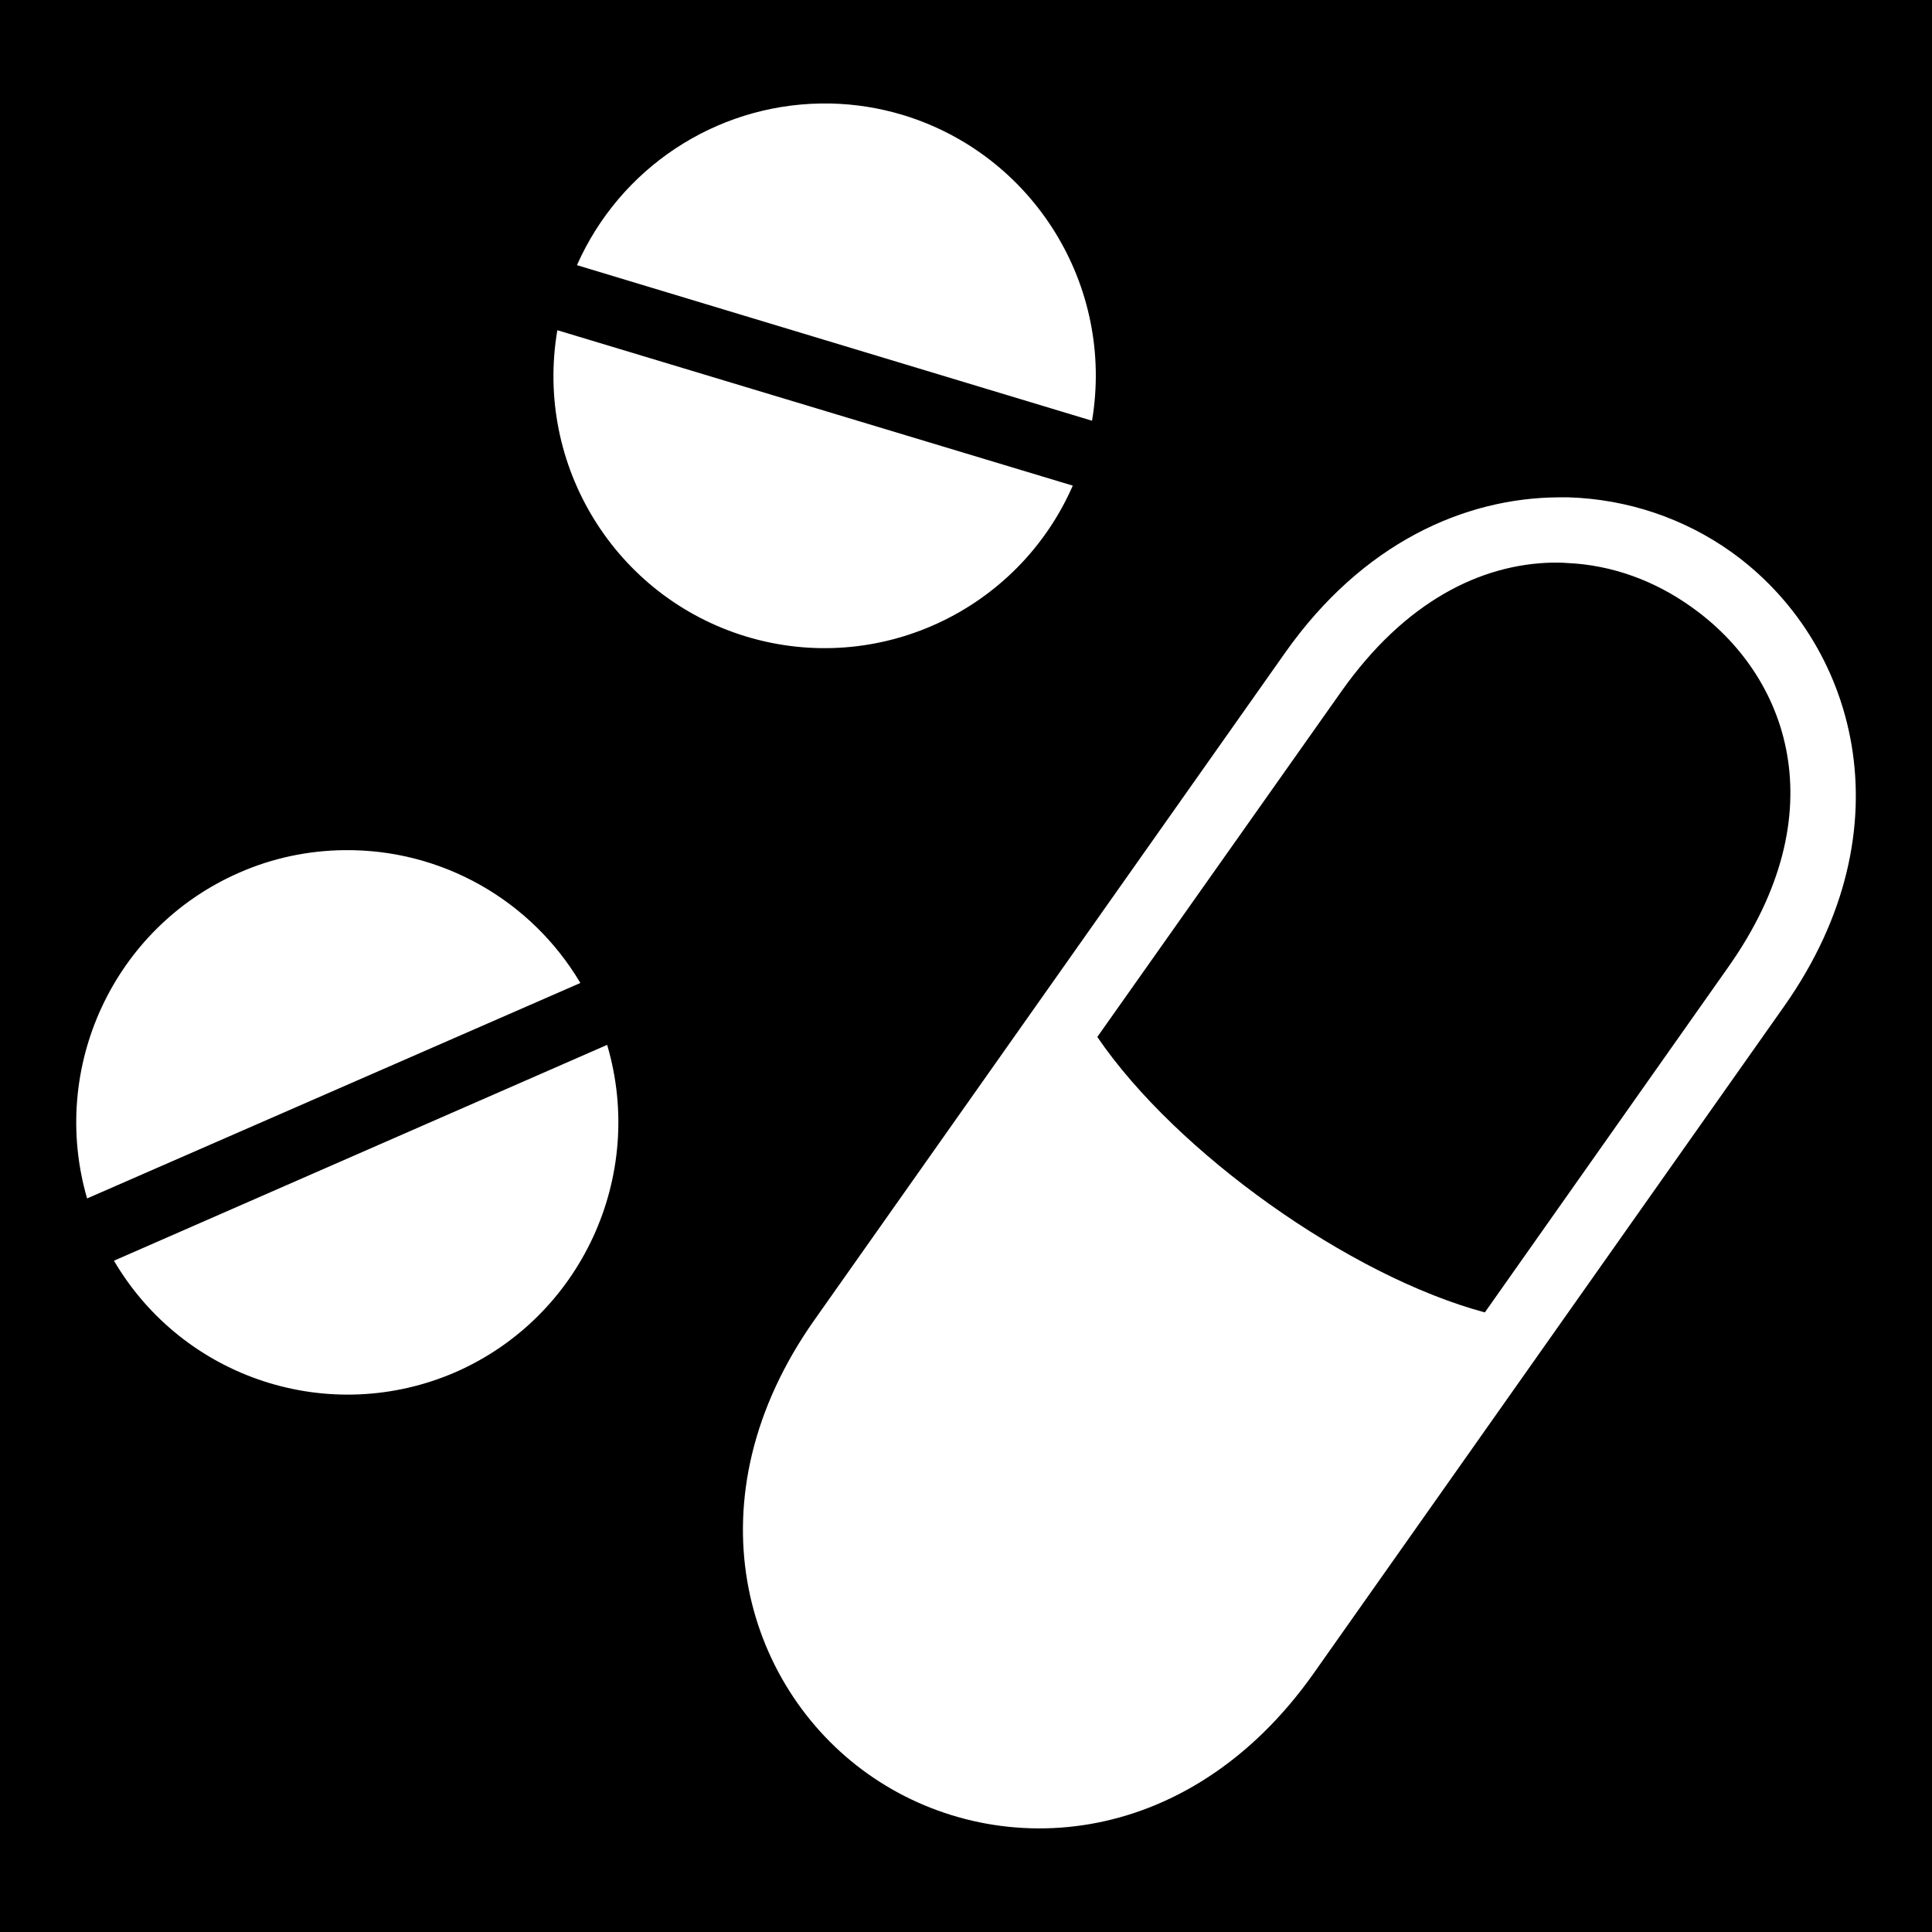
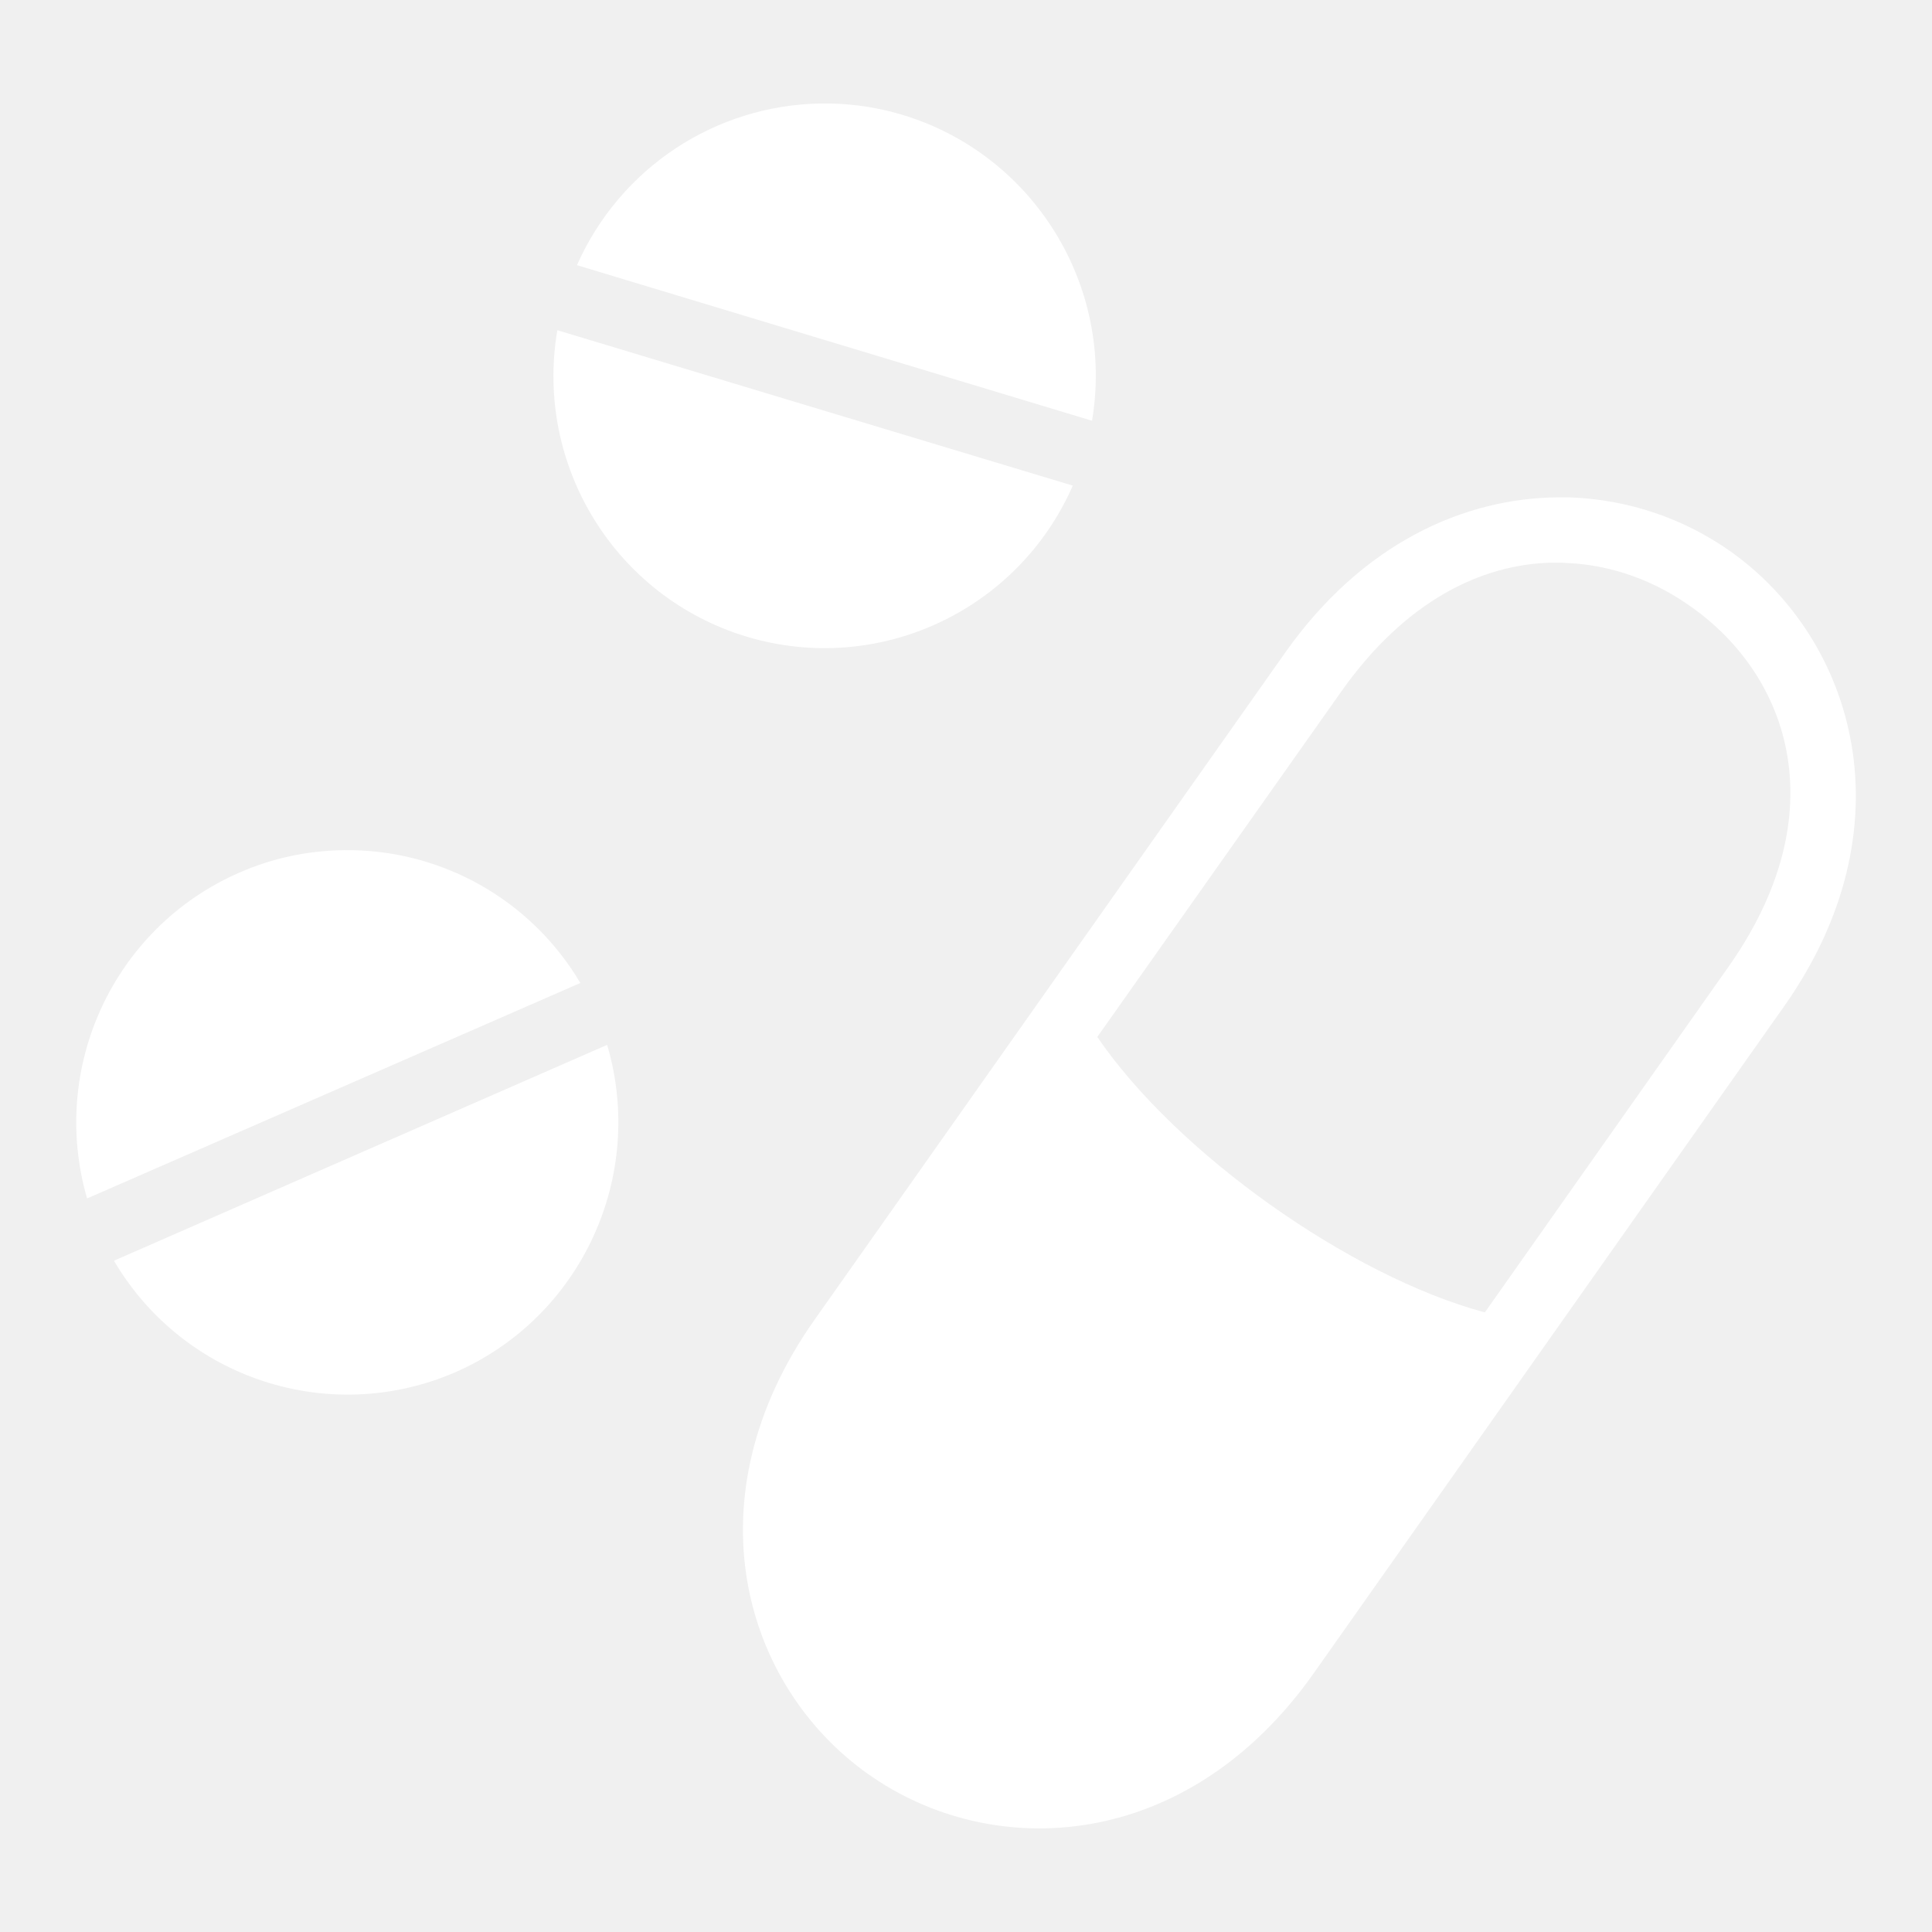
- <svg xmlns="http://www.w3.org/2000/svg" viewBox="0 0 512 512" style="height: 512px; width: 512px;">
-   <path d="M0 0h512v512H0z" fill="#000" fill-opacity="1" />
-   <g class="" transform="translate(0,0)" style="">
-     <path d="M217.4 27.43c-27.9.47-53.1 17.11-64.5 42.84l136.5 41.23c6-35.79-15.5-70.49-50.1-81.02-6.2-1.88-12.7-2.91-19.2-3.05h-2.7zm-69.7 60.08c-6.1 35.89 15.4 70.69 50.1 81.19 34.8 10.5 71.9-6.7 86.5-40zm265.5 44.29c-25.3.1-52.2 12.3-72.5 41L215.9 349.7c-33.5 47.4-18.9 97 14.1 120.4 33.1 23.5 84.6 20.8 118.1-26.6l124.7-176.8c33.5-47.5 18.9-97-14.1-120.5-12.4-8.8-27.3-13.9-43-14.4zm-1.8 17.3c1.3 0 2.6 0 3.8.1 12.1.5 23.5 4.8 33.1 11.7 25.7 18.2 38.6 54.5 9.7 95.4l-64.5 91.5c-35.8-9.6-81.8-42.3-102.7-73l64.7-91.6c16.9-23.9 37-33.7 55.9-34.1zM91.25 225.3c-9.62.1-19.11 2.1-27.93 6-33.11 14.5-50.34 51.5-40.24 86.3l130.72-57.1c-13.1-22.1-36.9-35.5-62.55-35.2zm69.65 51.6L30.2 334.1c18.45 31.4 57.3 44 90.6 29.5 33.2-14.6 50.4-51.8 40.1-86.7z" fill="#fff" fill-opacity="1" />
+ <svg xmlns="http://www.w3.org/2000/svg" width="100%" height="100%" viewBox="0 0 512 512" version="1.1" xml:space="preserve" style="fill-rule:evenodd;clip-rule:evenodd;stroke-linejoin:round;stroke-miterlimit:2;">
+   <g>
+     <path d="M217.4,27.43C189.5,27.9 164.3,44.54 152.9,70.27L289.4,111.5C295.4,75.71 273.9,41.01 239.3,30.48C233.1,28.6 226.6,27.57 220.1,27.43L217.4,27.43ZM147.7,87.51C141.6,123.4 163.1,158.2 197.8,168.7C232.6,179.2 269.7,162 284.3,128.7L147.7,87.51ZM413.2,131.8C387.9,131.9 361,144.1 340.7,172.8L215.9,349.7C182.4,397.1 197,446.7 230,470.1C263.1,493.6 314.6,490.9 348.1,443.5L472.8,266.7C506.3,219.2 491.7,169.7 458.7,146.2C446.3,137.4 431.4,132.3 415.7,131.8L413.2,131.8ZM411.4,149.1C412.7,149.1 414,149.1 415.2,149.2C427.3,149.7 438.7,154 448.3,160.9C474,179.1 486.9,215.4 458,256.3L393.5,347.8C357.7,338.2 311.7,305.5 290.8,274.8L355.5,183.2C372.4,159.3 392.5,149.5 411.4,149.1ZM91.25,225.3C81.63,225.4 72.14,227.4 63.32,231.3C30.21,245.8 12.98,282.8 23.08,317.6L153.8,260.5C140.7,238.4 116.9,225 91.25,225.3ZM160.9,276.9L30.2,334.1C48.65,365.5 87.5,378.1 120.8,363.6C154,349 171.2,311.8 160.9,276.9Z" style="fill:white;fill-rule:nonzero;" />
  </g>
</svg>
